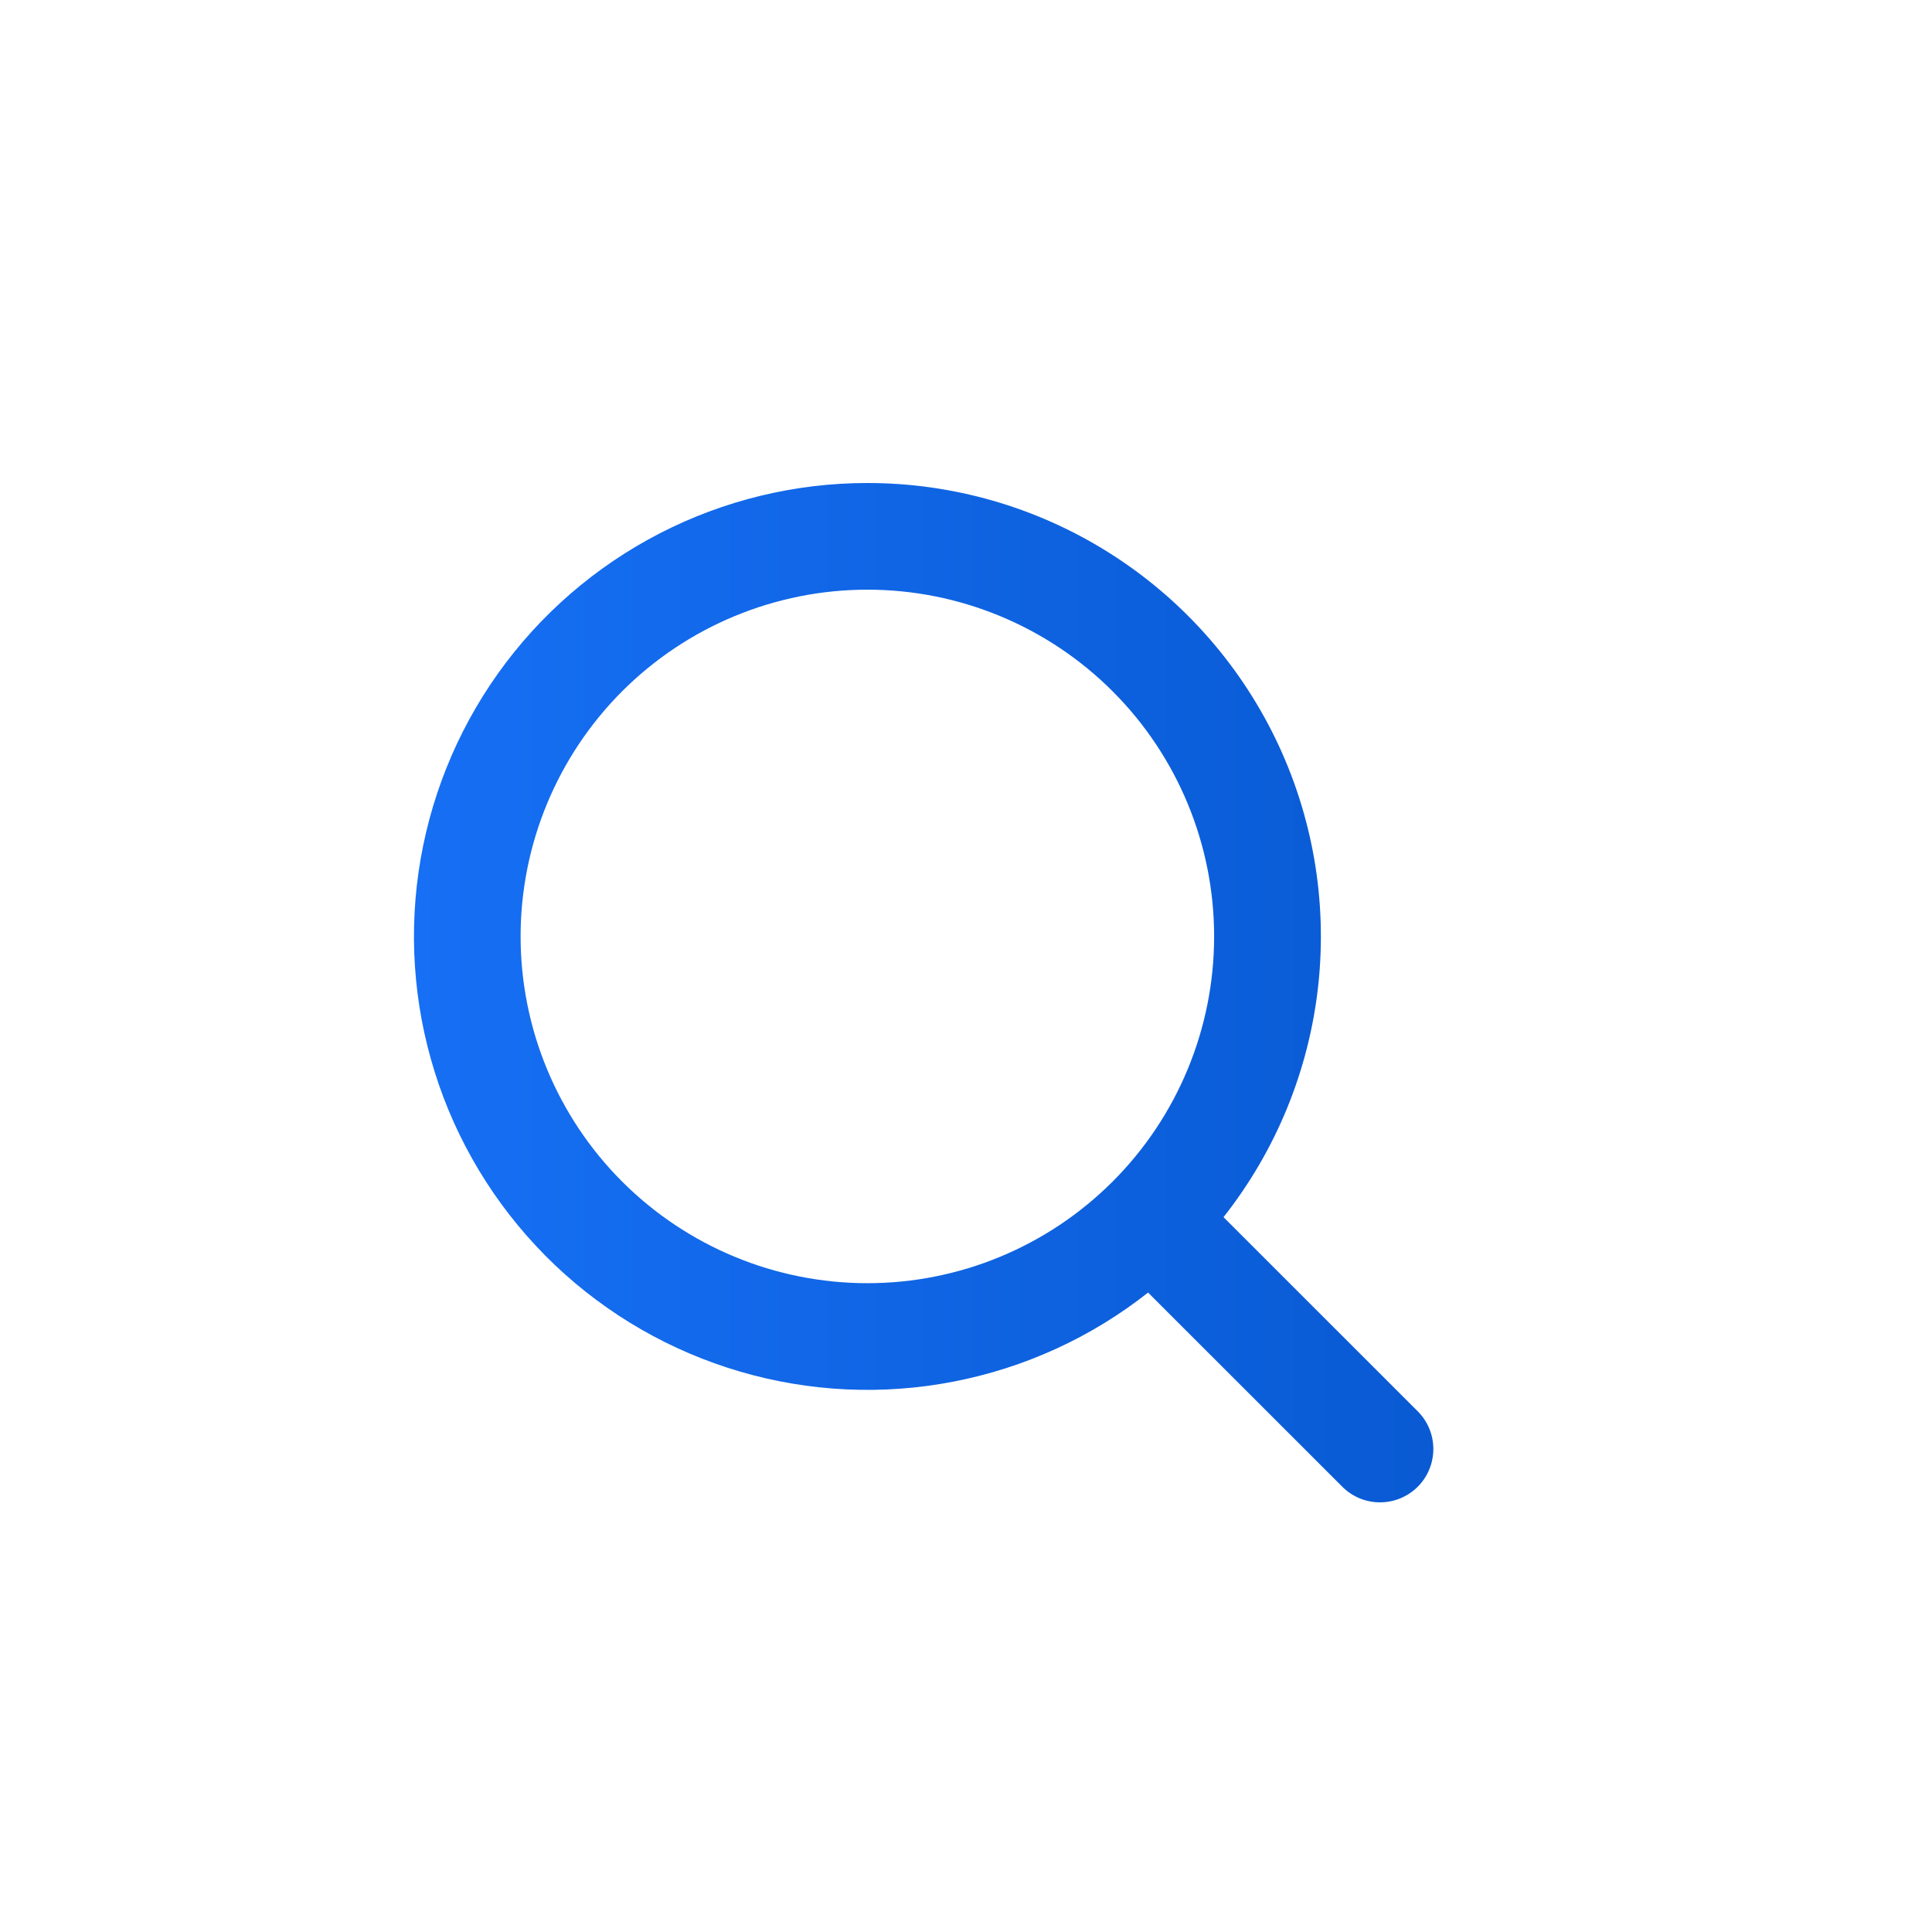
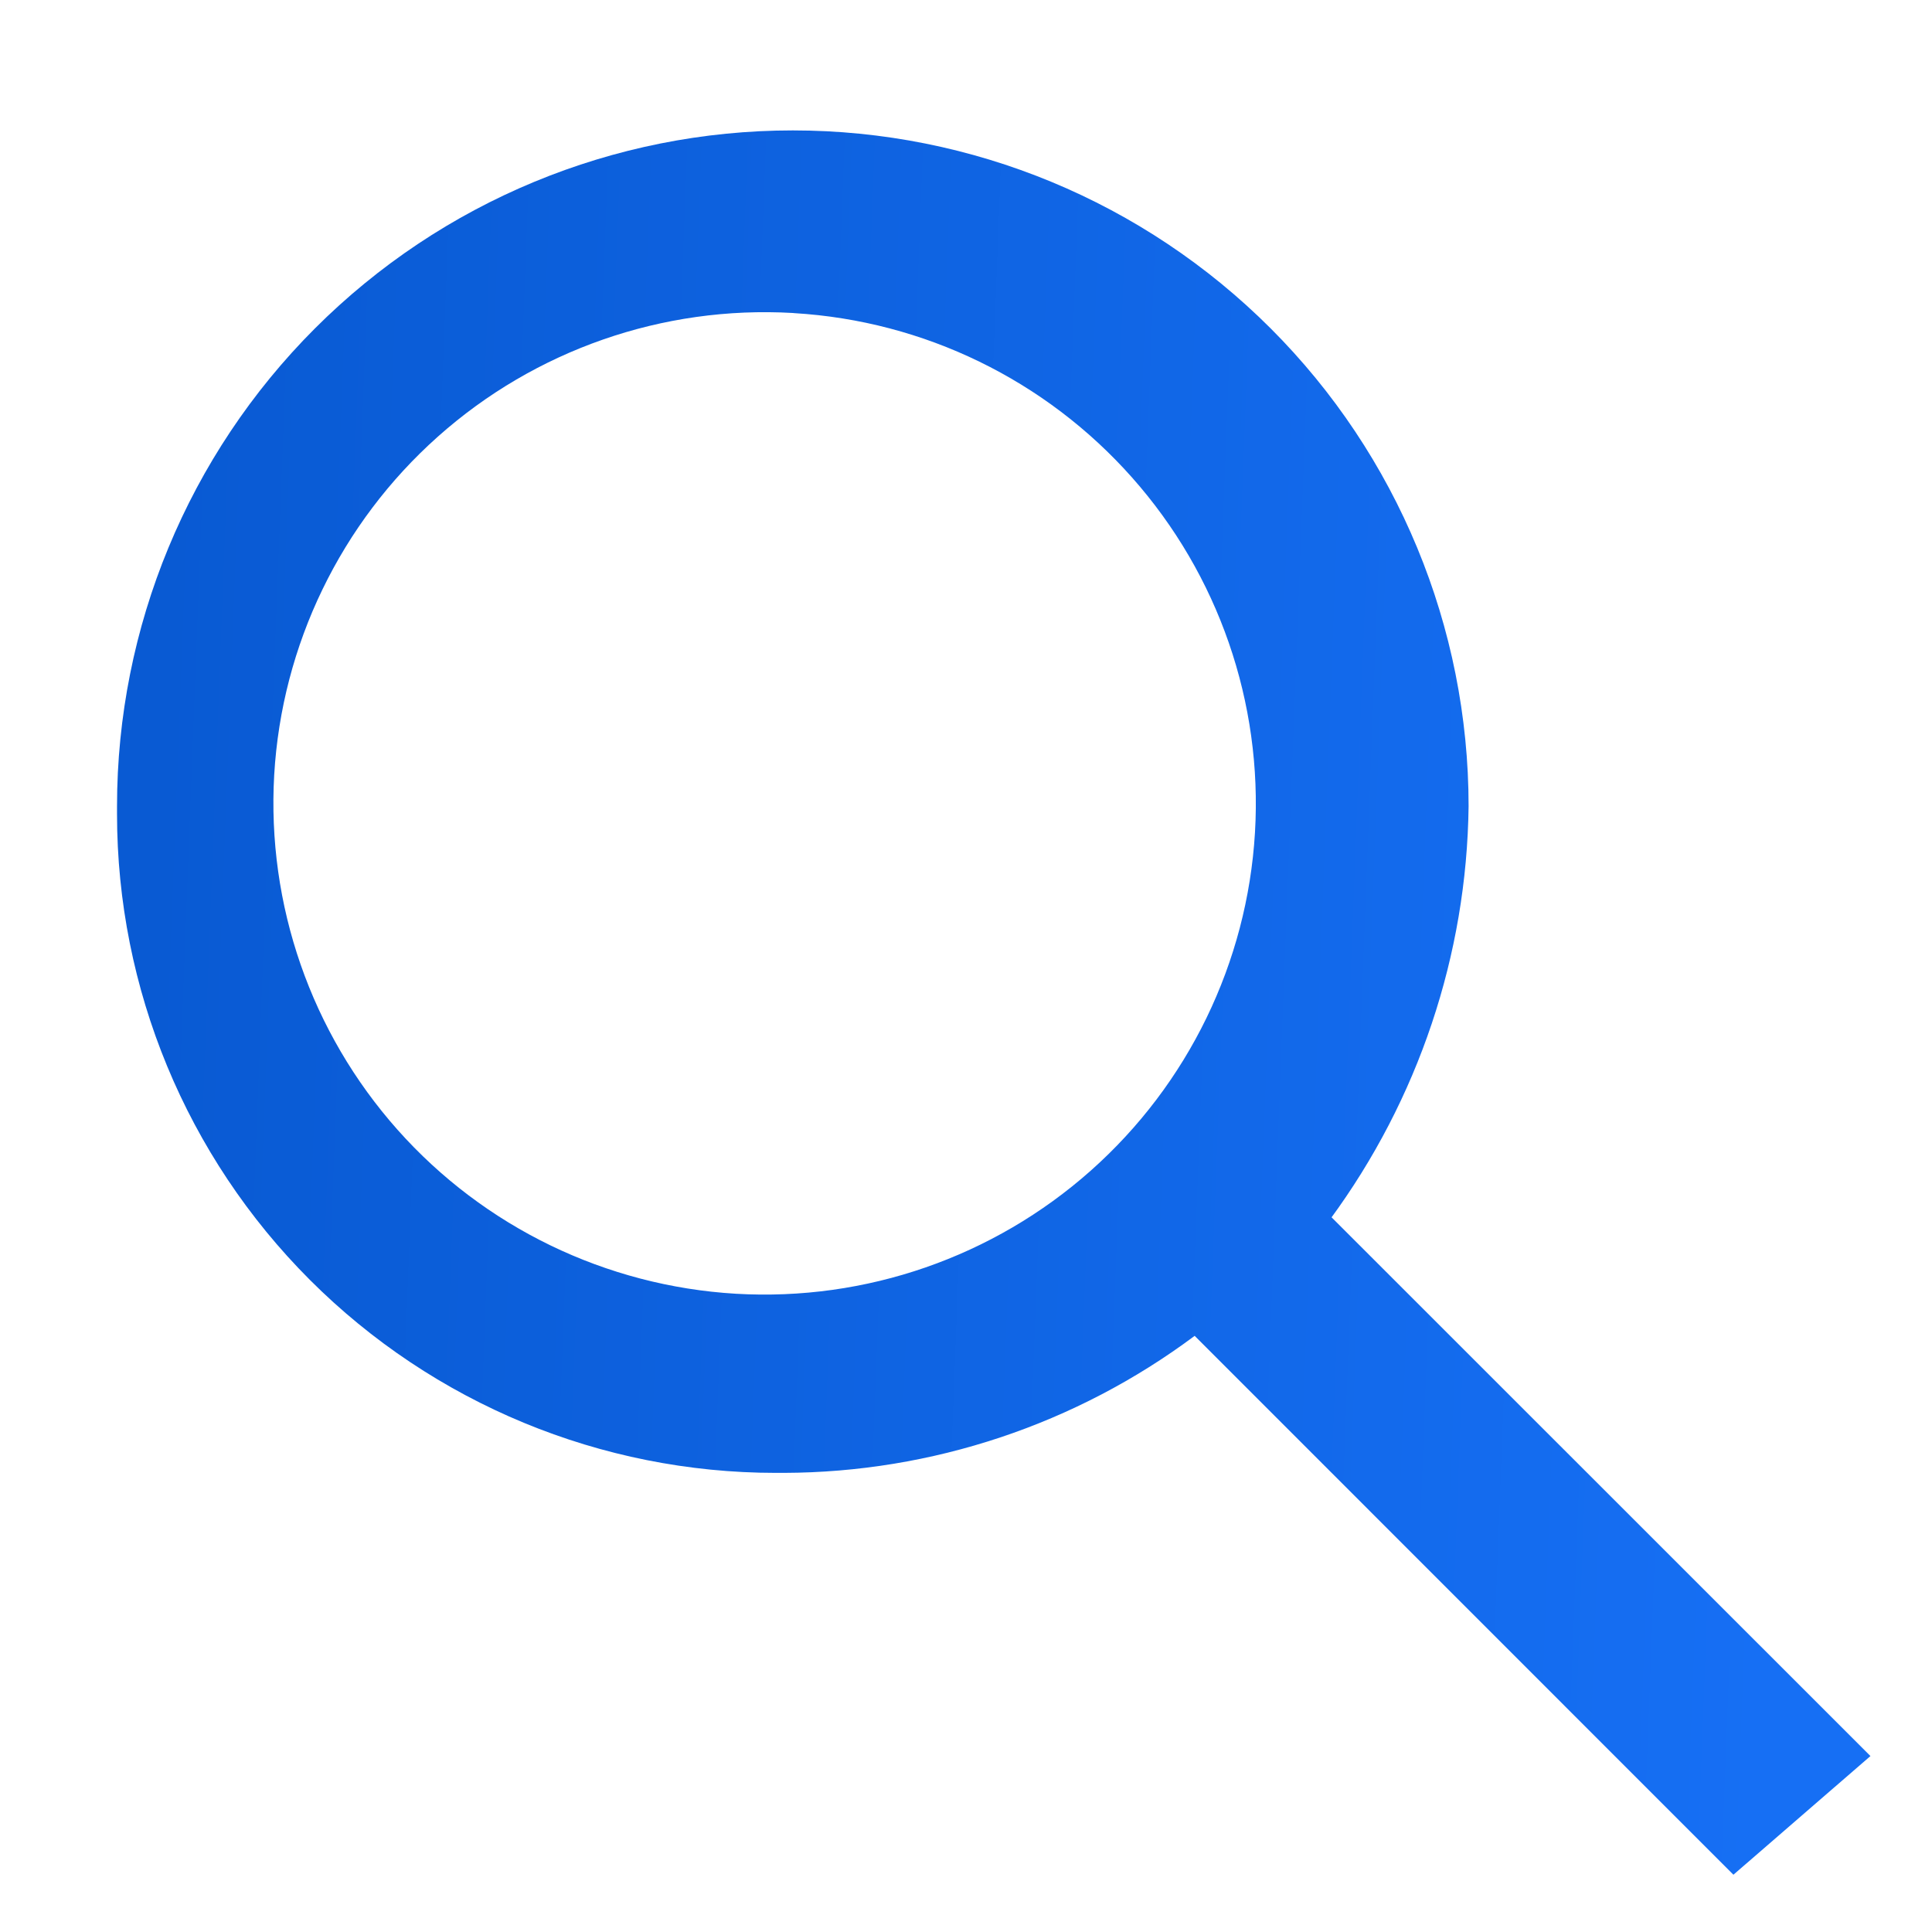
- <svg xmlns="http://www.w3.org/2000/svg" width="28" height="28" viewBox="0 0 28 28" fill="none">
-   <path fill-rule="evenodd" clip-rule="evenodd" d="M12.571 7C11.523 7 10.49 7.251 9.559 7.731C8.627 8.212 7.824 8.908 7.217 9.761C6.609 10.615 6.215 11.602 6.066 12.639C5.917 13.677 6.019 14.734 6.362 15.724C6.705 16.715 7.281 17.608 8.039 18.331C8.798 19.053 9.719 19.584 10.725 19.878C11.731 20.173 12.792 20.223 13.821 20.023C14.85 19.824 15.816 19.382 16.639 18.733L19.463 21.556C19.608 21.697 19.804 21.775 20.006 21.773C20.209 21.772 20.403 21.69 20.547 21.547C20.69 21.404 20.771 21.21 20.773 21.007C20.775 20.804 20.697 20.609 20.556 20.463L17.732 17.64C18.496 16.671 18.972 15.506 19.105 14.28C19.238 13.053 19.023 11.813 18.484 10.703C17.945 9.593 17.105 8.657 16.059 8.002C15.014 7.347 13.805 7 12.571 7ZM7.545 13.572C7.545 12.239 8.075 10.961 9.017 10.018C9.96 9.076 11.238 8.546 12.571 8.546C13.904 8.546 15.182 9.076 16.124 10.018C17.067 10.961 17.596 12.239 17.596 13.572C17.596 14.904 17.067 16.183 16.124 17.125C15.182 18.067 13.904 18.597 12.571 18.597C11.238 18.597 9.96 18.067 9.017 17.125C8.075 16.183 7.545 14.904 7.545 13.572Z" fill="url(#paint0_linear_2612_154615)" />
+ <svg xmlns="http://www.w3.org/2000/svg" width="14" height="14" viewBox="0 0 14 14" fill="none">
+   <path d="M12.561 13.585L8.657 9.68C7.797 10.322 6.753 10.67 5.68 10.673H5.679L5.622 10.673C4.356 10.673 3.141 10.17 2.246 9.275C1.351 8.38 0.848 7.165 0.848 5.899L0.848 5.839V5.842C0.848 4.544 1.364 3.298 2.282 2.38C3.201 1.461 4.446 0.945 5.745 0.945C7.044 0.945 8.289 1.461 9.208 2.38C10.126 3.298 10.642 4.544 10.642 5.842C10.629 6.92 10.278 7.966 9.639 8.835L9.649 8.821L13.554 12.725L12.561 13.585ZM5.745 2.268C4.803 2.214 3.878 2.536 3.173 3.164C2.469 3.791 2.042 4.673 1.987 5.615C1.933 6.557 2.254 7.482 2.881 8.187C3.508 8.892 4.39 9.319 5.332 9.375C6.274 9.43 7.199 9.109 7.904 8.483C8.61 7.856 9.038 6.975 9.094 6.033C9.15 5.091 8.829 4.165 8.203 3.46C7.577 2.754 6.696 2.325 5.754 2.269L5.745 2.268Z" fill="url(#paint0_linear_3449_43308)" />
  <defs>
-     <linearGradient id="paint0_linear_2612_154615" x1="20.773" y1="14.387" x2="6" y2="14.387" gradientUnits="userSpaceOnUse">
+     <linearGradient id="paint0_linear_3449_43308" x1="1.236" y1="2.149" x2="13.178" y2="2.607" gradientUnits="userSpaceOnUse">
      <stop stop-color="#095AD3" />
      <stop offset="1" stop-color="#166FF4" />
    </linearGradient>
  </defs>
</svg>
